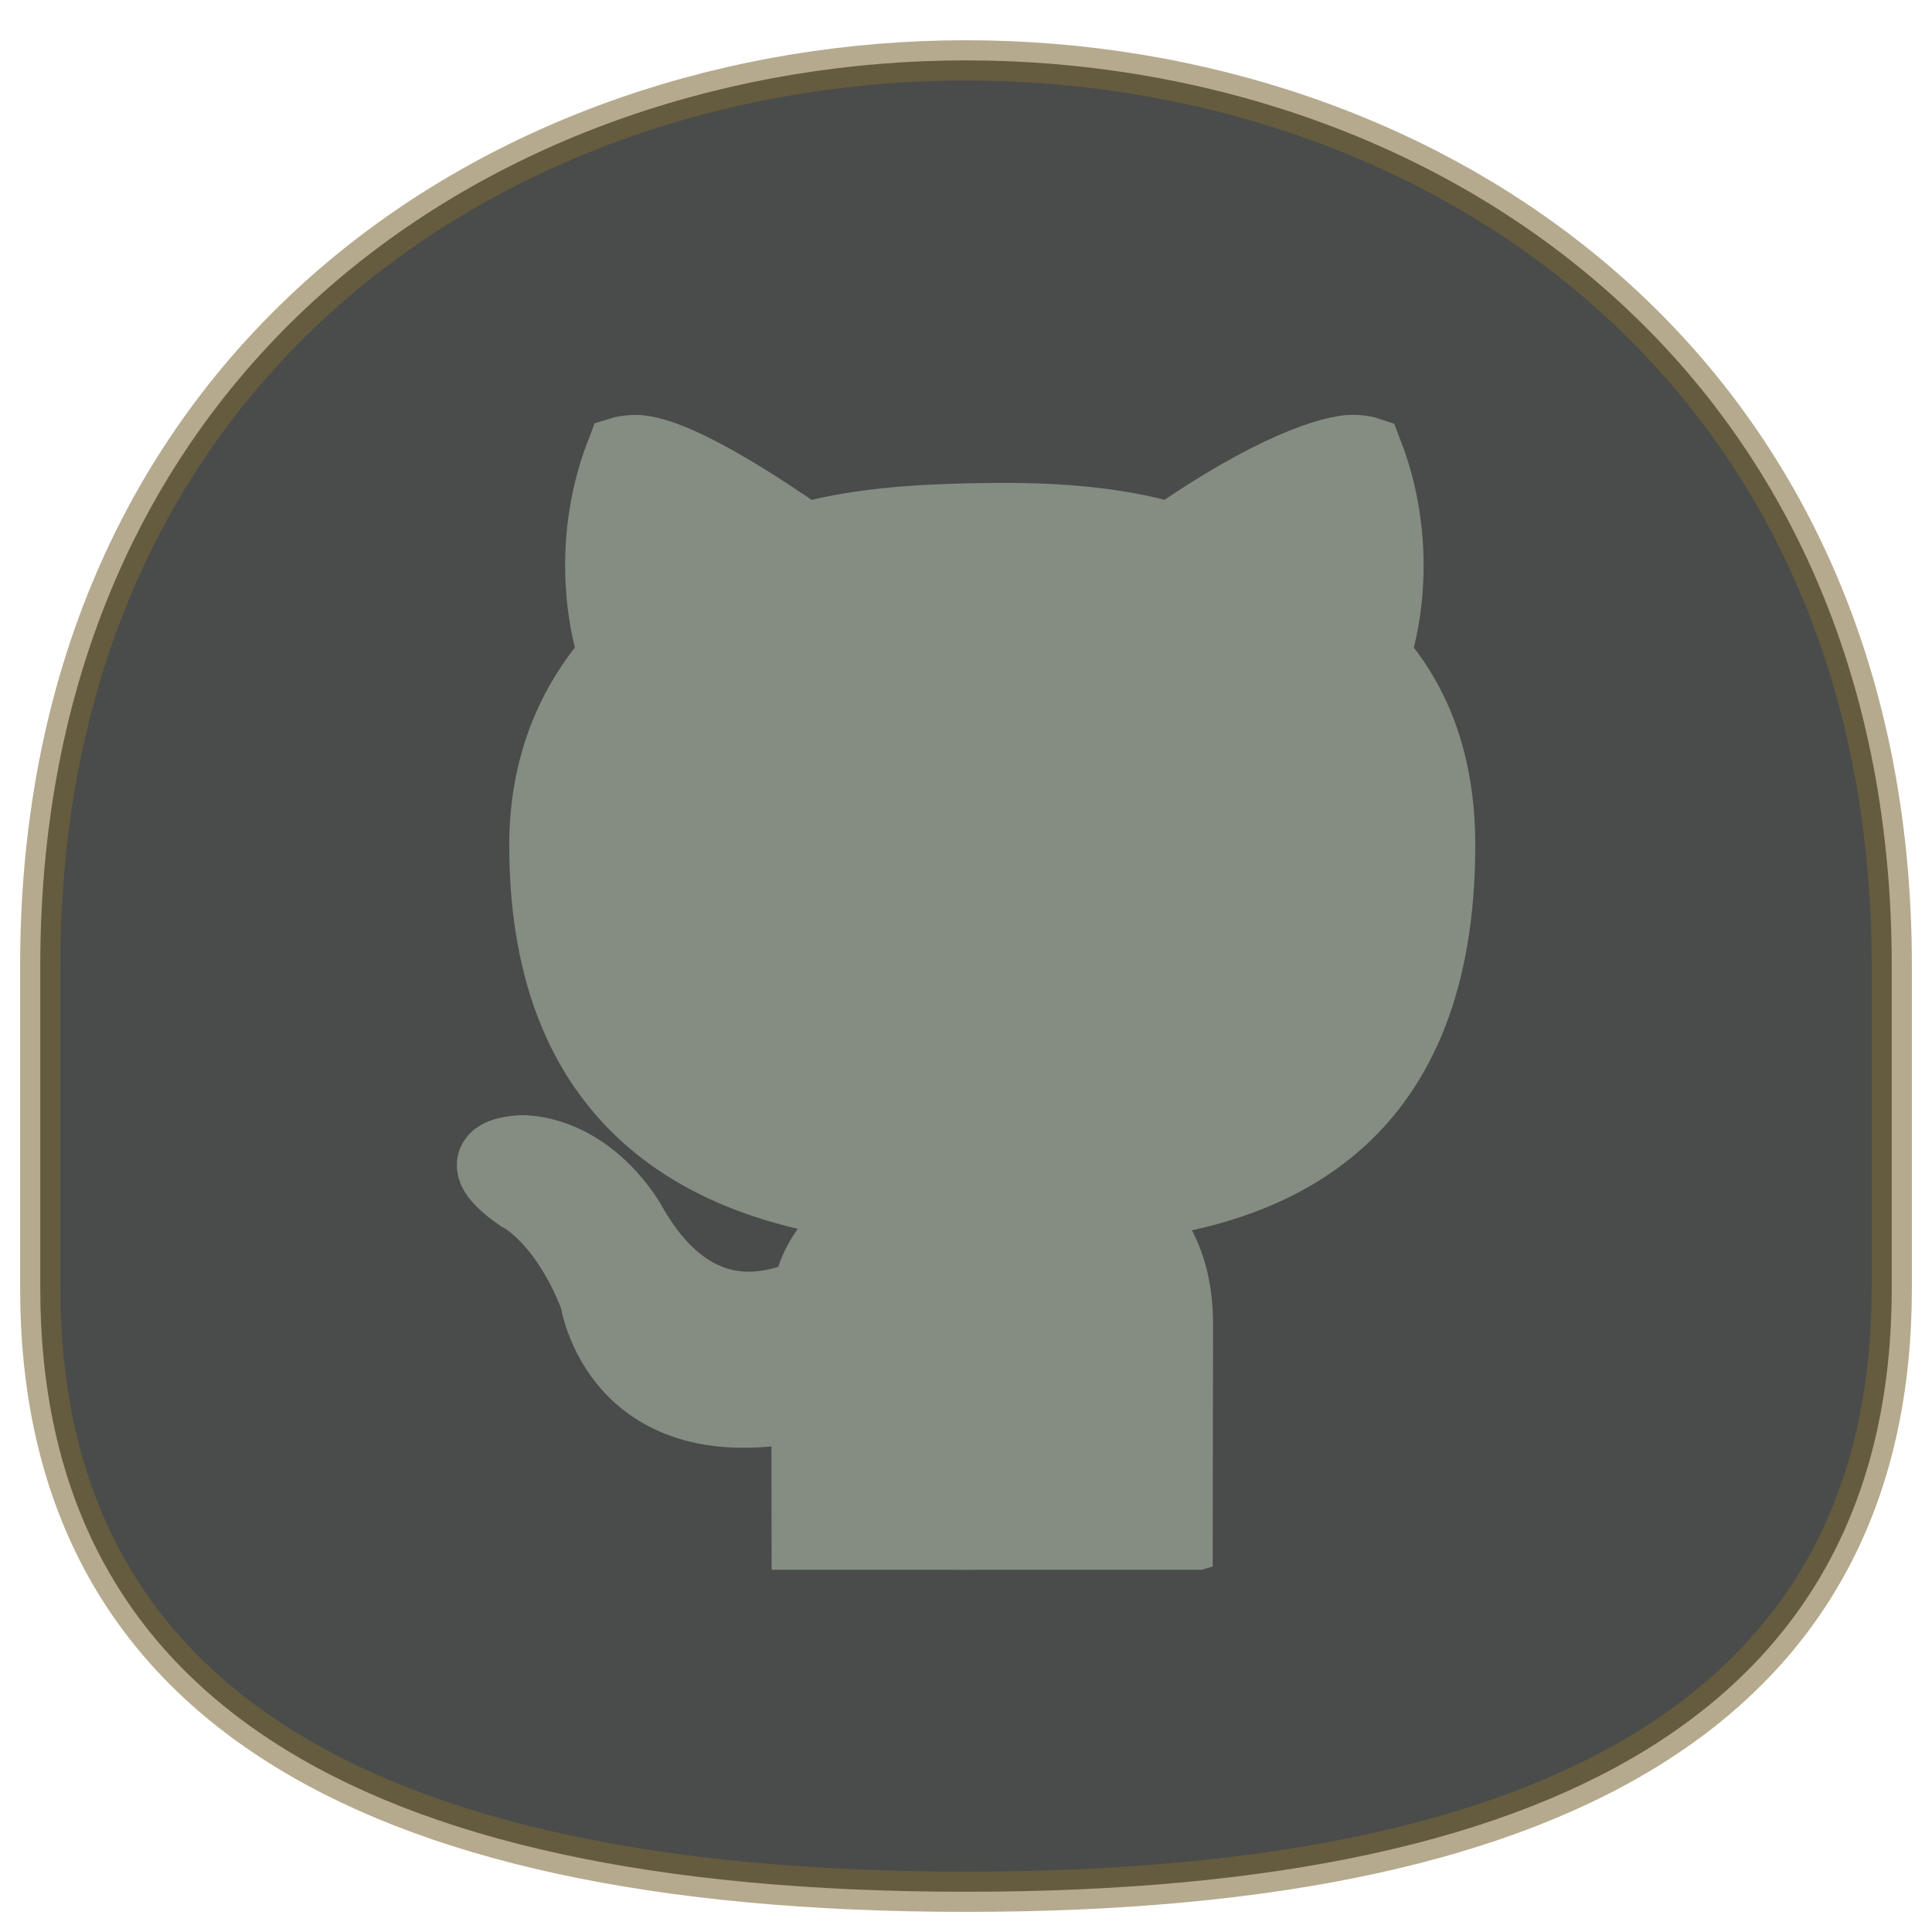
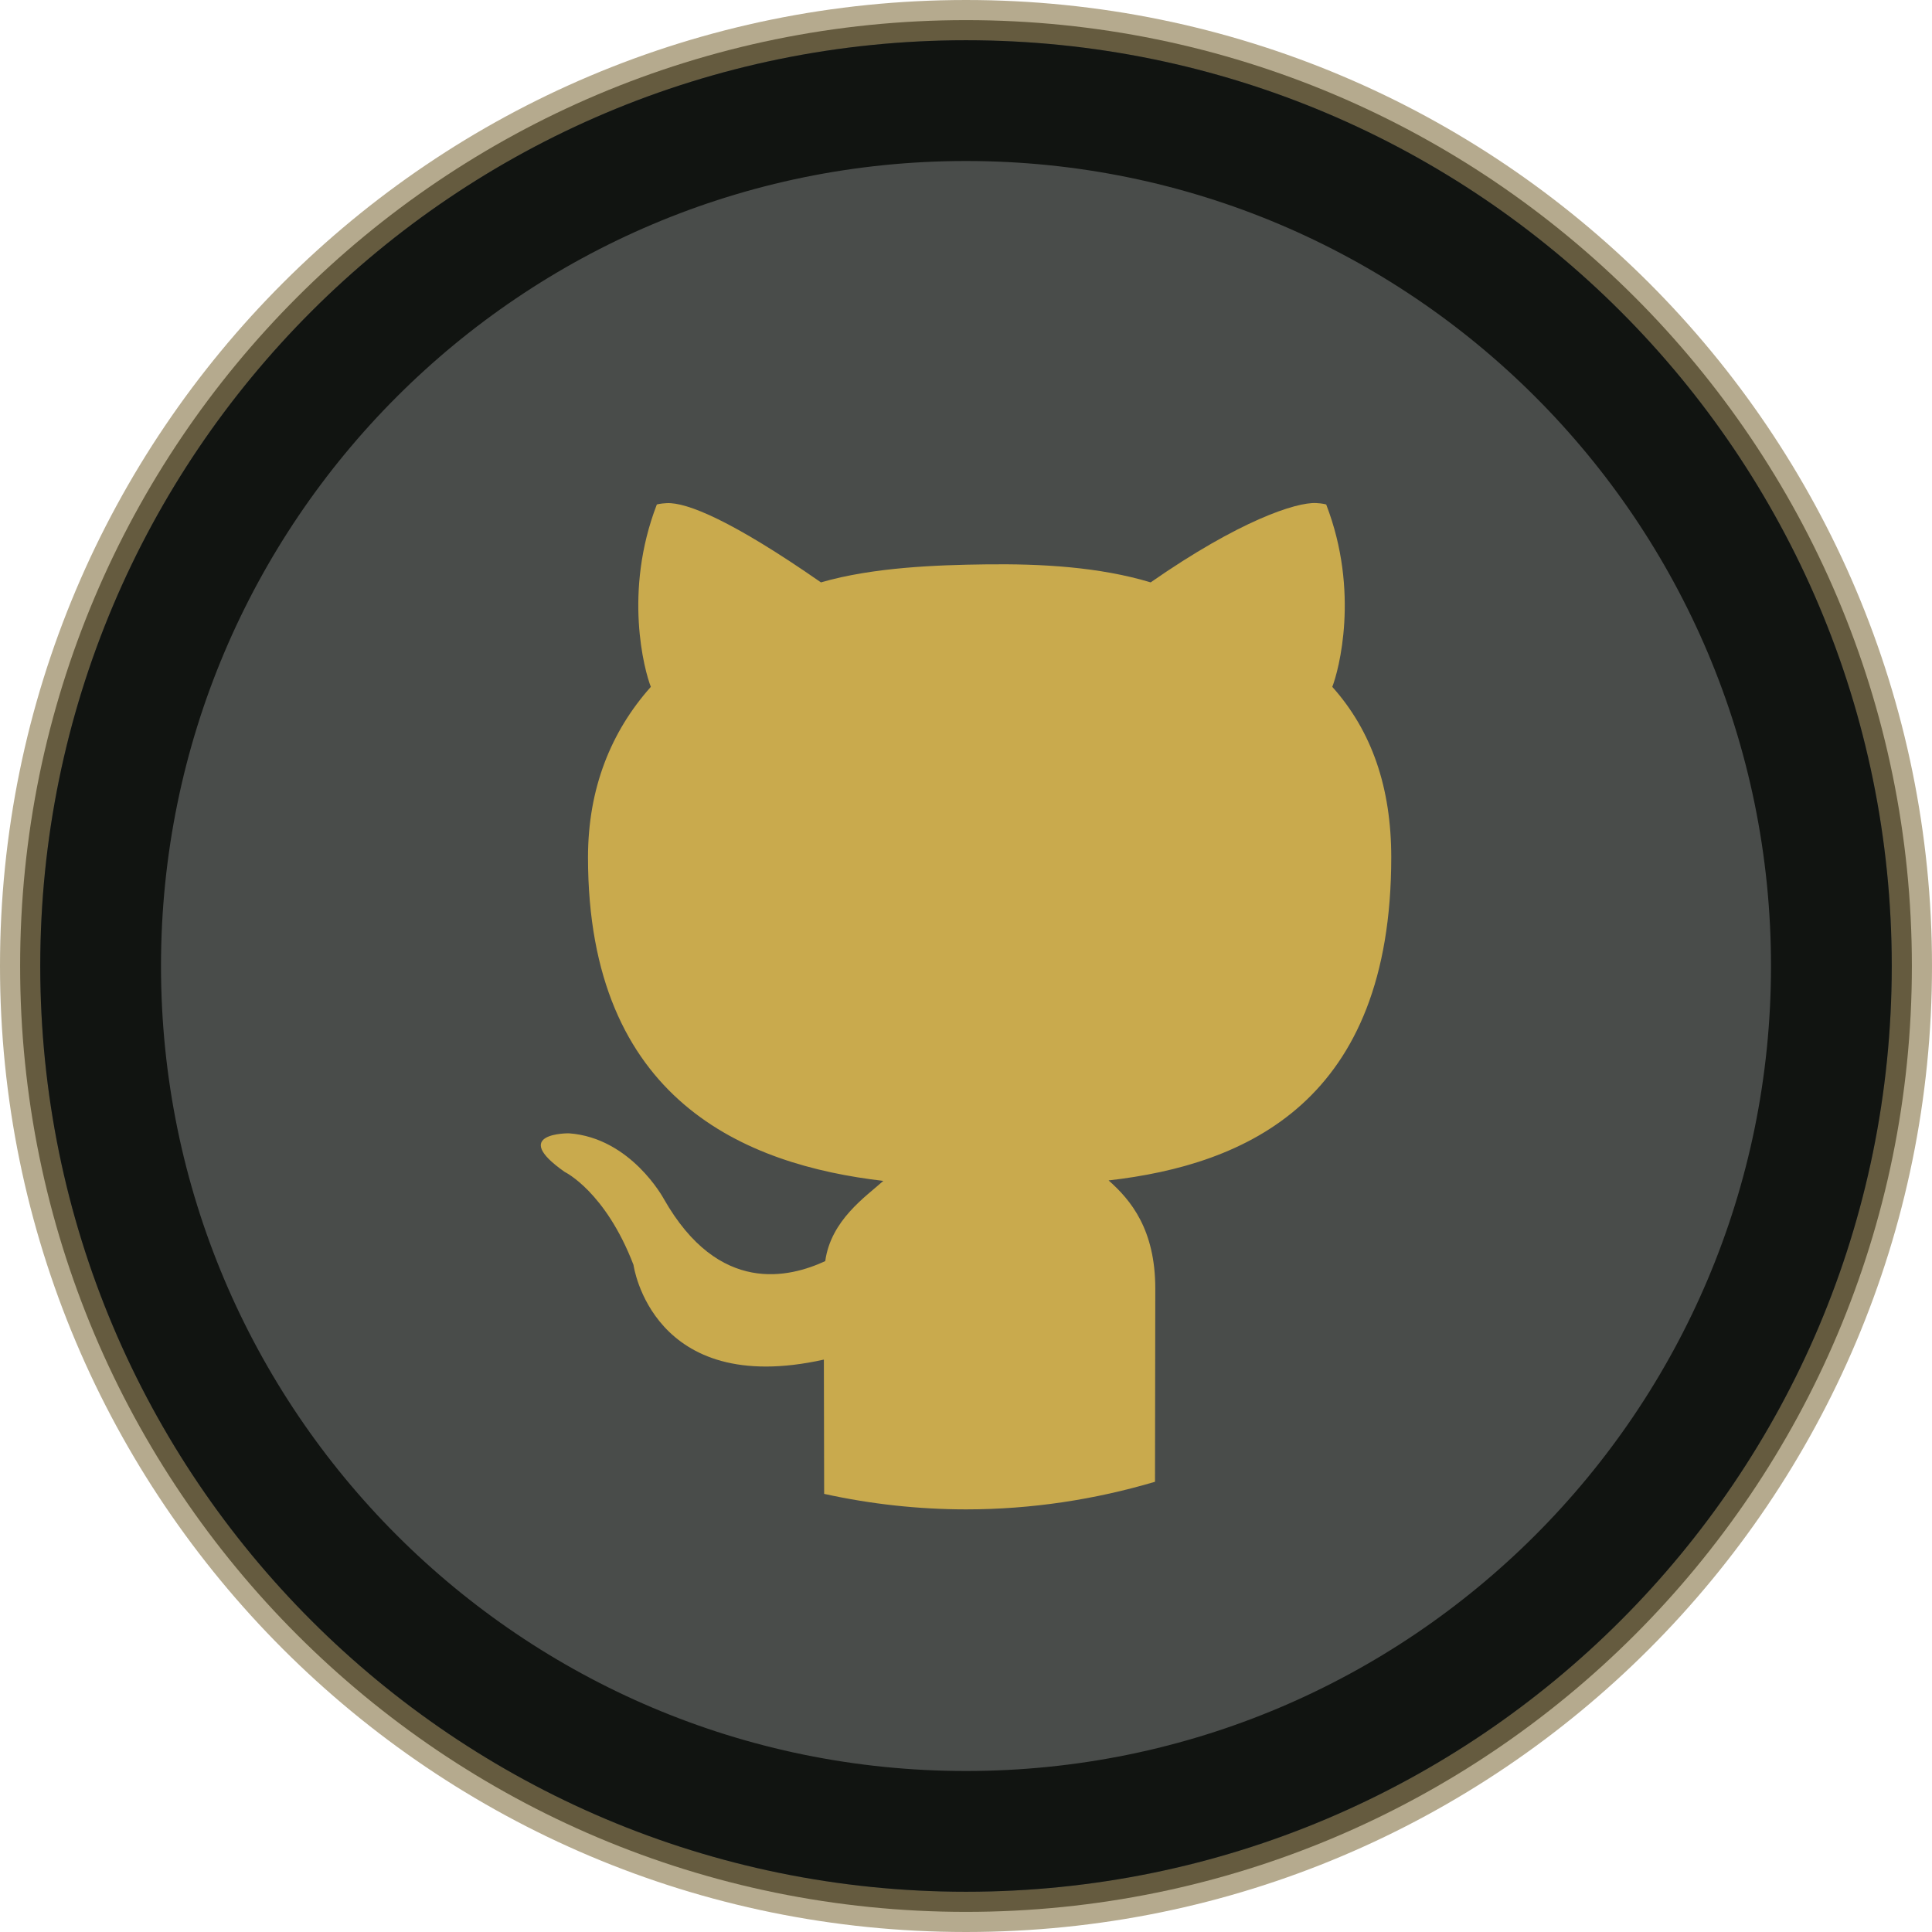
- <svg xmlns="http://www.w3.org/2000/svg" width="96" height="96" viewBox="0 0 48 48">
-   <path d="M1 24 C1 -6 47 -6 47 24 L47 32 Q47 47 24 47 Q1 47 1 32Z" fill="#040805" fill-opacity=".72" stroke="#7b6836" stroke-opacity=".56" />
-   <svg x="9" y="9" width="30" height="30" viewBox="5 7 22 23" fill="#858d83" stroke="#858d83" stroke-width="1.4">
+ <svg xmlns="http://www.w3.org/2000/svg" width="192" height="192" viewBox="0 0 48 48">
+   <circle cx="24" cy="24" r="23.5" fill="#040805" fill-opacity=".72" stroke="#7b6836" stroke-opacity=".56" />
+   <circle cx="24" cy="24" r="21.5" fill="none" stroke="#020402" stroke-width="3" stroke-opacity=".78" />
+   <svg fill="#c9aa4d" stroke="none" stroke-width="1.45" stroke-linecap="round" stroke-linejoin="round" x="10.5" y="10.5" width="27" height="27" viewBox="5 7 22 23">
    <path d="M23.41 8.702c-.426-.02-1.625.373-3.502 1.679-1.085-.327-2.313-.397-3.5-.381-1.012.013-2.369.059-3.478.381-1.877-1.305-2.836-1.697-3.262-1.677-.142.007-.211.028-.211.028-.714 1.851-.262 3.52-.127 3.86-.838.94-1.33 2.141-1.33 3.609 0 5.154 3.34 6.508 6.25 6.847-.374.336-1.109.83-1.229 1.698-.746.344-2.249.737-3.417-1.318 0 0-.693-1.292-2.008-1.387 0 0-1.278-.015-.088.818 0 0 .859.413 1.455 1.967 0 0 .384 2.816 4.029 2.004.002.395.004 1.575.006 2.842A14 14 0 0 0 16 30c1.392 0 2.732-.209 4-.584.003-1.783.006-3.343.006-4.088 0-1.254-.519-1.875-.988-2.29C21.936 22.705 25 21.366 25 16.199c0-1.468-.408-2.668-1.248-3.607.134-.34.586-2.009-.129-3.86 0 0-.069-.023-.213-.03Z" />
  </svg>
</svg>
